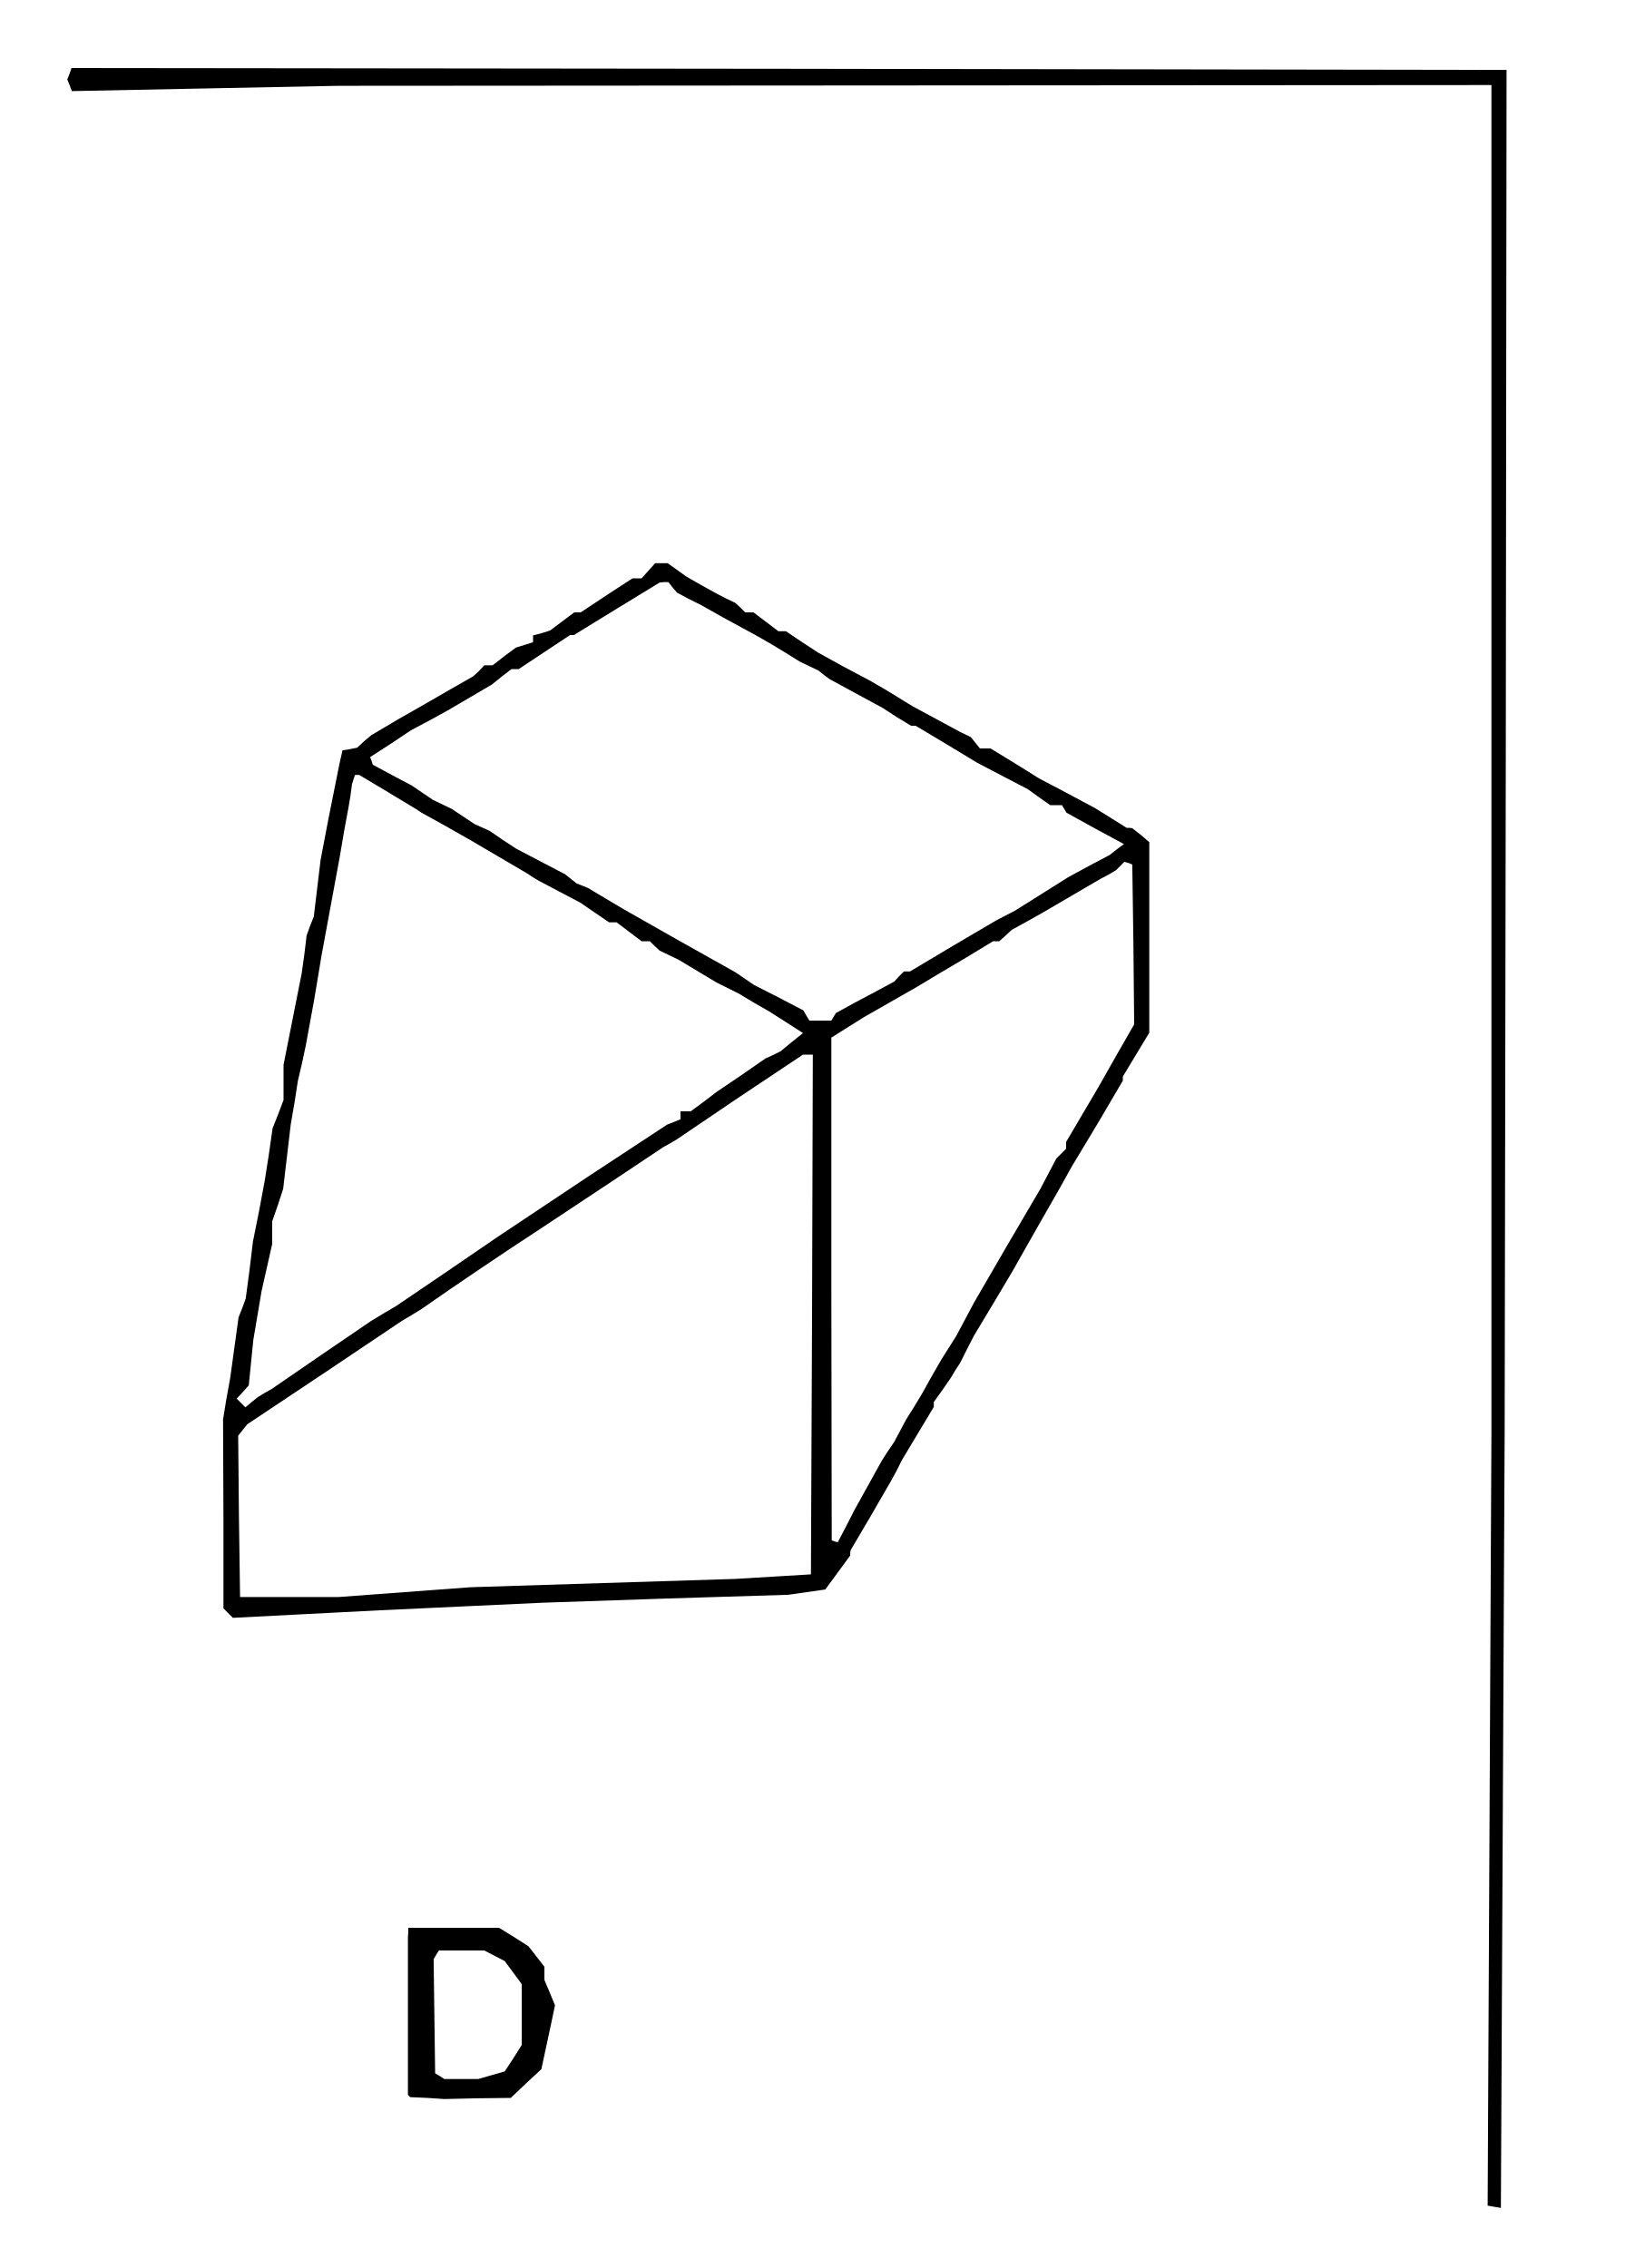
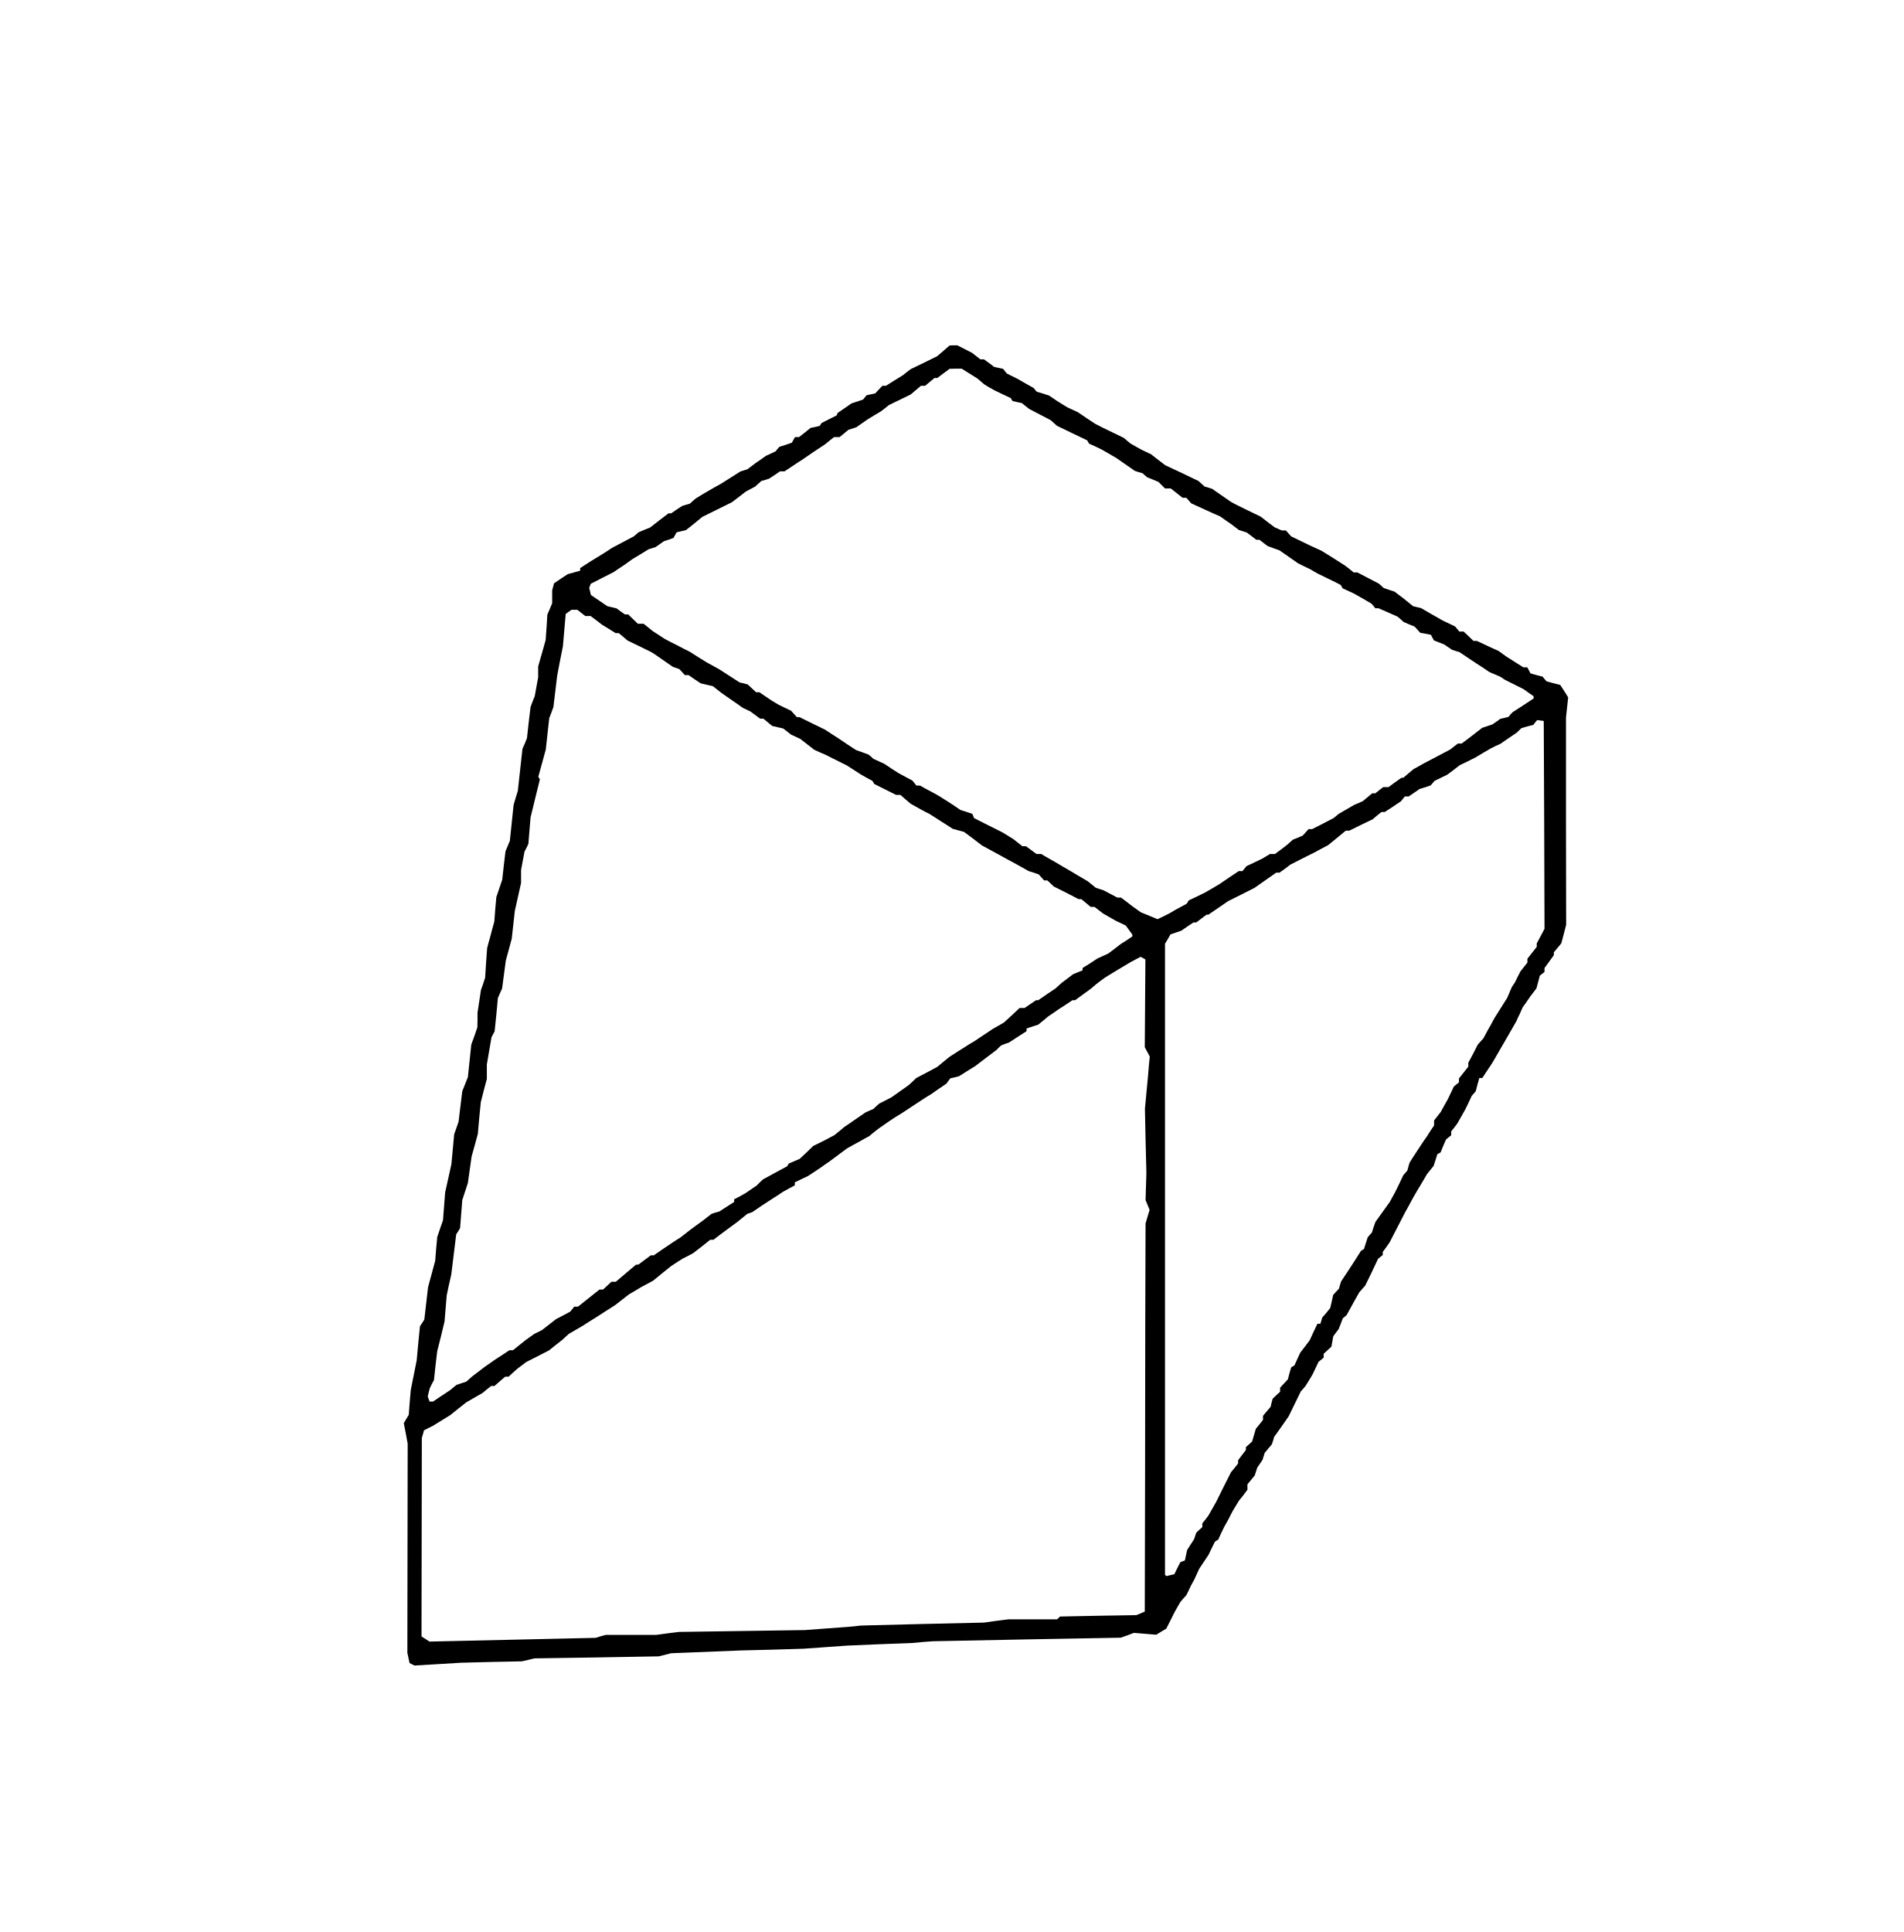
- <svg xmlns="http://www.w3.org/2000/svg" version="1.0" width="435" height="600" viewBox="0 0 435 600" preserveAspectRatio="xMidYMid meet">
-   <g transform="translate(0,600) scale(0.1,-0.1)" fill="currentColor" stroke="none">
-     <path d="M184 5805 l-6 -15 6 -15 6 -16 352 7 353 7 1525 1 1525 1 0 -1780 0 -1780 -5 -1025 -5 -1025 17 -3 18 -3 5 1028 5 1028 3 1800 2 1800 -1898 3 -1898 2 -5 -15z M1715 4490 l-18 -20 -12 0 -12 0 -69 -45 -68 -45 -9 0 -8 0 -32 -24 -32 -24 -22 -7 -23 -6 0 -9 0 -9 -22 -7 -23 -7 -31 -23 -31 -24 -11 0 -11 0 -14 -15 -15 -14 -63 -36 -64 -37 -72 -41 -71 -42 -19 -16 -18 -17 -20 -4 -19 -3 -8 -35 -7 -35 -22 -110 -21 -110 -9 -75 -9 -75 -10 -25 -9 -25 -6 -50 -7 -50 -24 -121 -24 -121 0 -46 0 -47 -14 -37 -15 -38 -10 -70 -11 -70 -15 -80 -16 -80 -9 -75 -10 -75 -9 -25 -10 -25 -11 -80 -11 -80 -10 -55 -9 -55 1 -250 0 -250 12 -12 13 -13 194 10 195 10 215 10 215 10 325 11 325 10 49 7 49 7 33 45 33 45 0 7 1 7 53 90 52 90 16 29 15 30 42 70 42 70 0 7 0 6 23 32 22 32 12 20 13 20 18 36 18 35 51 85 50 84 64 113 64 112 15 27 15 27 68 113 67 114 0 6 0 5 35 58 35 58 0 252 0 252 -22 19 -23 18 -8 1 -7 0 -43 27 -42 26 -73 39 -74 39 -64 40 -64 39 -14 0 -14 0 -12 15 -12 15 -27 13 -26 14 -50 27 -50 27 -20 12 -19 12 -38 23 -38 22 -68 36 -67 37 -43 28 -43 29 -10 0 -10 0 -33 25 -33 25 -11 0 -11 0 -13 13 -13 12 -25 12 -25 13 -40 22 -40 23 -25 18 -24 17 -17 0 -16 0 -18 -20z m64 -44 l12 -14 32 -17 32 -16 55 -31 55 -30 35 -19 35 -20 40 -24 40 -25 25 -12 25 -12 15 -12 15 -11 70 -38 70 -38 37 -24 38 -23 6 0 6 0 82 -49 81 -49 67 -35 67 -35 29 -21 30 -21 15 0 16 0 6 -10 6 -10 76 -42 76 -41 -19 -14 -19 -15 -55 -29 -55 -30 -70 -44 -70 -44 -25 -13 -25 -13 -114 -67 -114 -68 -8 0 -8 0 -13 -13 -13 -14 -26 -14 -26 -14 -51 -27 -51 -28 -6 -10 -6 -10 -29 0 -29 0 -8 13 -8 14 -65 34 -65 33 -25 17 -25 17 -148 83 -148 84 -47 28 -47 28 -15 6 -15 6 -15 12 -15 12 -65 34 -65 34 -35 23 -35 24 -20 9 -20 9 -30 20 -30 20 -25 12 -25 12 -28 19 -28 19 -51 27 -52 28 -3 10 -4 10 54 35 54 36 49 26 49 27 58 34 58 34 26 21 26 20 10 0 9 0 68 45 68 45 5 0 5 0 114 70 113 69 11 1 12 0 11 -14z m-762 -536 l68 -41 15 -9 15 -10 65 -36 65 -37 75 -44 75 -44 15 -10 15 -9 55 -29 55 -29 38 -26 38 -26 10 0 10 0 33 -25 33 -25 11 0 11 0 13 -13 13 -12 25 -12 25 -12 50 -30 50 -30 30 -15 30 -15 40 -24 40 -23 44 -28 45 -29 -30 -24 -29 -24 -20 -10 -20 -9 -65 -45 -65 -44 -34 -26 -34 -25 -14 0 -13 0 0 -10 0 -11 -17 -7 -18 -7 -105 -69 -105 -69 -120 -80 -120 -80 -133 -91 -134 -91 -34 -20 -33 -20 -132 -90 -131 -90 -18 -10 -18 -11 -16 -13 -17 -14 -11 11 -12 12 16 17 16 18 6 60 6 60 11 65 11 65 14 62 14 62 0 30 0 30 15 43 14 43 10 85 10 85 10 58 9 58 11 47 10 47 11 60 11 60 10 60 10 60 24 130 24 130 11 65 12 65 5 30 4 30 4 13 4 12 6 0 5 0 67 -40z m1981 -408 l2 -212 -47 -82 -47 -83 -43 -73 -43 -73 0 -9 0 -9 -13 -13 -13 -13 -21 -40 -21 -40 -88 -150 -87 -150 -24 -45 -24 -45 -19 -30 -19 -30 -26 -45 -25 -45 -21 -35 -22 -35 -16 -30 -16 -30 -17 -25 -16 -25 -36 -65 -36 -65 -22 -43 -22 -42 -8 2 -8 3 -1 665 0 665 43 27 43 27 70 40 70 40 30 18 30 18 71 42 71 43 8 0 8 0 17 15 16 15 40 22 41 23 77 45 77 45 21 11 20 12 11 11 11 11 11 -3 10 -4 3 -211z m-850 -979 l-3 -688 -100 -6 -100 -6 -350 -11 -350 -11 -175 -13 -175 -13 -130 0 -130 0 -3 214 -2 213 12 15 12 15 204 136 204 137 27 16 26 16 75 52 75 51 85 57 85 56 160 106 159 106 18 10 17 10 167 113 168 112 13 0 13 0 -2 -687z M1080 888 l-1 -13 0 -209 0 -208 3 -3 3 -3 45 -2 45 -3 88 2 88 1 40 38 41 38 9 42 9 42 9 42 9 43 -14 34 -14 33 0 18 0 17 -21 27 -21 27 -39 25 -39 24 -120 0 -120 0 0 -12z m228 -62 l27 -14 23 -31 22 -30 0 -81 0 -80 -22 -35 -23 -35 -35 -10 -35 -10 -45 0 -45 0 -12 8 -12 7 -2 151 -2 151 7 12 7 11 60 0 60 0 27 -14z" />
+ <svg xmlns="http://www.w3.org/2000/svg" version="1.0" width="1224" height="1242" viewBox="0 0 1224 1242" preserveAspectRatio="xMidYMid meet">
+   <g transform="translate(0,1242) scale(0.1,-0.1)" fill="currentColor" stroke="none">
+     <path d="M6065 10164 l-40 -34 -85 -42 -85 -41 -25 -19 -25 -20 -55 -34 -54 -34 -11 0 -12 0 -23 -24 -23 -25 -28 -6 -28 -6 -11 -14 -12 -14 -36 -12 -37 -12 -45 -31 -45 -31 -3 -8 -4 -8 -48 -24 -49 -25 -5 -9 -6 -9 -30 -7 -29 -6 -37 -30 -37 -29 -13 0 -13 0 -10 -18 -10 -18 -41 -14 -40 -13 -12 -14 -11 -14 -31 -15 -31 -14 -35 -25 -35 -24 -25 -19 -25 -19 -23 -7 -22 -7 -63 -40 -62 -39 -45 -25 -45 -26 -37 -22 -37 -23 -18 -16 -18 -16 -25 -7 -25 -8 -35 -23 -35 -24 -8 0 -9 0 -59 -45 -59 -46 -37 -15 -38 -16 -15 -13 -15 -13 -70 -37 -70 -37 -35 -23 -35 -22 -31 -19 -31 -19 -36 -23 -37 -24 0 -9 0 -8 -40 -11 -40 -11 -44 -29 -44 -30 -6 -22 -6 -23 0 -41 0 -42 -15 -36 -16 -37 -5 -82 -6 -82 -24 -85 -24 -84 0 -35 0 -35 -11 -60 -11 -61 -14 -35 -13 -35 -12 -100 -11 -100 -14 -35 -15 -34 -15 -136 -15 -135 -14 -45 -13 -45 -12 -115 -12 -115 -14 -34 -14 -33 -11 -92 -10 -91 -19 -56 -19 -56 -7 -79 -6 -79 -14 -50 -13 -50 -10 -35 -9 -35 -7 -95 -6 -95 -13 -40 -14 -40 -11 -73 -11 -72 0 -48 -1 -47 -19 -55 -20 -55 -11 -105 -11 -105 -18 -45 -18 -45 -12 -99 -12 -98 -14 -40 -14 -40 -9 -97 -9 -96 -20 -90 -20 -90 -7 -90 -7 -90 -19 -54 -18 -54 -7 -76 -6 -76 -23 -85 -23 -85 -12 -104 -12 -104 -14 -22 -14 -21 -11 -110 -10 -109 -19 -95 -19 -95 -7 -80 -6 -80 -16 -27 -16 -27 13 -66 12 -66 -1 -672 -1 -672 7 -33 7 -33 16 -8 16 -8 150 9 150 9 195 5 195 4 40 9 40 10 400 6 400 7 40 10 40 10 225 9 225 9 200 5 200 6 140 10 140 10 210 9 210 8 65 6 65 5 605 12 605 11 43 15 42 16 72 -6 72 -6 32 20 32 19 27 53 26 52 19 34 19 33 19 22 19 21 15 30 14 30 11 20 11 20 16 35 16 35 30 45 30 45 20 42 21 42 10 7 11 6 19 42 20 41 14 25 14 25 13 26 13 25 20 33 20 33 28 35 27 36 0 18 0 17 24 29 23 28 8 25 8 25 17 25 17 25 7 23 7 22 23 28 23 27 8 24 7 24 47 66 46 66 39 80 39 80 16 18 15 18 23 37 22 37 19 40 19 40 17 14 16 13 0 12 0 13 25 23 25 23 6 34 6 33 17 23 17 22 14 35 13 35 12 10 12 10 24 43 24 44 17 30 17 30 19 22 19 21 42 86 41 87 15 12 15 12 0 10 0 10 23 31 22 32 49 95 49 95 25 45 24 45 26 45 27 45 20 34 20 34 21 26 21 26 12 37 12 38 11 6 10 6 17 42 18 41 17 14 16 13 0 13 0 12 20 25 19 25 25 44 25 44 22 45 21 45 13 15 13 15 11 43 12 42 9 0 10 0 27 41 28 42 7 11 7 11 48 83 48 83 27 47 27 47 10 23 11 22 10 23 10 22 25 35 24 35 19 25 20 26 11 41 11 41 15 12 15 12 0 13 0 12 30 41 30 42 0 9 0 9 24 29 24 29 16 60 15 59 -1 666 0 666 7 65 7 65 -25 40 -26 40 -44 11 -44 12 -13 15 -12 15 -39 10 -39 11 -10 19 -11 20 -12 0 -13 0 -54 34 -55 35 -25 18 -25 18 -70 32 -70 33 -11 0 -11 0 -31 30 -32 30 -14 0 -14 0 -13 16 -14 17 -40 19 -40 19 -70 40 -69 40 -26 6 -25 6 -32 26 -32 26 -28 21 -28 21 -34 11 -35 12 -15 14 -16 14 -69 36 -69 36 -12 0 -12 0 -28 23 -29 22 -75 48 -76 47 -35 16 -35 16 -62 30 -62 30 -17 19 -17 19 -13 0 -13 0 -23 10 -23 10 -45 34 -45 35 -85 41 -85 42 -12 7 -11 6 -59 41 -59 41 -24 8 -25 7 -20 18 -20 18 -106 51 -107 50 -46 35 -46 36 -32 15 -33 16 -34 19 -33 19 -22 18 -21 18 -70 34 -70 34 -21 11 -22 11 -56 37 -56 38 -32 15 -33 15 -35 21 -35 22 -25 17 -25 17 -40 13 -40 12 -10 12 -10 12 -50 28 -50 29 -36 18 -36 18 -12 15 -12 15 -28 6 -29 6 -33 25 -33 24 -12 0 -11 0 -27 21 -27 21 -47 24 -47 24 -25 0 -25 -1 -40 -35z m169 -146 l51 -32 21 -18 22 -19 33 -20 34 -19 52 -25 51 -24 6 -10 6 -9 30 -7 29 -6 24 -19 24 -19 69 -36 69 -36 20 -18 20 -18 97 -47 98 -47 6 -11 6 -10 42 -19 41 -20 47 -27 46 -27 59 -41 59 -41 24 -8 25 -7 15 -13 15 -13 37 -15 36 -15 21 -21 21 -21 19 0 18 0 38 -30 38 -30 12 0 12 0 16 -18 16 -18 68 -31 68 -31 25 -11 25 -11 35 -25 35 -24 25 -19 25 -19 25 -8 25 -8 31 -23 31 -24 10 0 10 0 26 -20 26 -20 38 -14 39 -14 59 -41 60 -42 40 -20 40 -19 25 -15 25 -14 35 -17 35 -17 37 -18 37 -19 7 -11 6 -11 37 -17 36 -17 57 -32 56 -33 12 -14 12 -15 10 0 10 0 62 -27 61 -27 20 -17 20 -18 35 -15 35 -14 18 -20 18 -20 35 -6 34 -7 9 -18 10 -18 33 -13 33 -13 25 -17 25 -17 24 -8 24 -7 55 -37 54 -36 42 -27 41 -28 35 -15 35 -15 15 -10 15 -10 60 -30 60 -30 32 -23 32 -22 1 -8 0 -7 -68 -45 -68 -44 -13 -14 -12 -15 -26 -7 -27 -6 -25 -18 -26 -18 -33 -11 -33 -11 -27 -21 -27 -21 -39 -30 -39 -29 -12 0 -12 0 -25 -19 -24 -19 -85 -45 -84 -44 -34 -19 -34 -19 -32 -27 -33 -28 -6 0 -6 0 -42 -30 -41 -30 -17 0 -17 0 -26 -20 -25 -20 -10 0 -10 0 -30 -25 -30 -25 -29 -13 -28 -12 -50 -29 -50 -29 -15 -13 -16 -13 -69 -36 -69 -35 -11 0 -12 0 -19 -21 -19 -21 -31 -13 -32 -13 -19 -17 -18 -16 -39 -30 -39 -29 -16 0 -16 0 -25 -15 -25 -15 -50 -24 -51 -24 -13 -16 -13 -16 -12 0 -12 0 -63 -42 -63 -43 -46 -27 -47 -27 -51 -25 -51 -24 -7 -11 -7 -11 -37 -20 -37 -20 -15 -9 -15 -9 -41 -21 -42 -20 -53 22 -54 22 -28 20 -28 20 -36 28 -36 27 -12 0 -12 0 -45 24 -44 23 -25 8 -24 8 -26 21 -26 21 -34 20 -34 20 -45 27 -45 26 -49 29 -49 28 -21 12 -21 13 -16 0 -15 0 -34 25 -34 25 -12 0 -11 0 -29 23 -28 22 -35 22 -36 22 -92 46 -91 46 -5 14 -6 13 -38 13 -38 12 -25 17 -25 17 -45 29 -45 28 -30 17 -30 16 -30 16 -30 17 -11 0 -12 0 -13 16 -13 16 -45 24 -46 25 -45 29 -45 30 -35 16 -35 16 -15 14 -16 13 -40 15 -40 14 -58 38 -58 39 -42 27 -41 27 -82 40 -83 41 -8 0 -9 0 -18 20 -19 21 -40 19 -41 20 -20 12 -20 12 -42 28 -41 28 -11 0 -10 0 -27 25 -27 25 -26 7 -26 6 -65 42 -65 42 -40 22 -40 22 -55 34 -55 35 -40 20 -40 21 -40 20 -40 21 -40 26 -40 26 -28 23 -29 23 -18 0 -19 0 -31 30 -31 30 -10 0 -11 0 -27 19 -27 20 -29 7 -30 7 -53 36 -53 36 -5 22 -6 23 5 14 5 13 74 38 73 37 35 24 35 23 25 18 25 18 53 32 52 32 23 7 22 7 27 19 27 19 31 10 30 11 10 18 10 18 30 7 30 7 53 42 52 43 95 47 95 47 45 34 45 35 30 16 30 16 20 18 20 18 25 7 25 8 35 23 35 24 14 0 15 0 35 23 36 24 21 14 22 14 73 50 74 49 28 23 29 23 18 0 18 0 29 24 28 23 25 8 25 8 30 21 30 21 15 10 16 10 33 20 34 20 26 20 26 21 70 34 70 34 33 28 33 28 14 0 13 0 30 25 30 25 9 0 9 0 40 30 39 29 39 1 39 0 51 -32z m-2497 -1538 l26 -20 17 0 17 0 36 -27 36 -28 44 -27 45 -28 10 0 10 0 29 -24 28 -24 75 -36 75 -37 12 -7 11 -7 59 -41 59 -41 21 -7 20 -7 18 -19 18 -20 12 0 12 0 39 -27 39 -26 39 -9 39 -9 28 -22 28 -22 33 -23 33 -23 35 -24 35 -25 25 -12 25 -12 31 -23 31 -23 11 0 10 0 29 -24 28 -23 35 -8 35 -8 25 -19 25 -20 30 -14 30 -14 45 -35 45 -35 35 -16 35 -15 70 -35 70 -35 45 -29 45 -29 37 -21 37 -20 6 -10 6 -10 70 -35 70 -35 14 0 14 0 33 -29 33 -28 34 -19 34 -19 26 -14 26 -13 38 -24 37 -24 38 -24 37 -24 36 -10 37 -10 58 -43 57 -44 83 -45 82 -45 68 -37 68 -38 32 -10 32 -11 17 -19 18 -20 10 0 11 0 20 -19 21 -20 80 -40 79 -41 9 0 9 0 30 -25 30 -25 12 0 13 0 27 -21 27 -21 42 -24 42 -24 32 -15 31 -15 21 -29 21 -29 0 -6 0 -6 -37 -25 -38 -24 -40 -31 -40 -30 -35 -16 -35 -16 -47 -31 -48 -30 0 -7 0 -8 -30 -12 -31 -13 -37 -28 -37 -28 -20 -18 -20 -18 -55 -37 -55 -38 -7 0 -7 0 -37 -25 -37 -25 -16 0 -16 0 -50 -47 -50 -46 -36 -21 -37 -21 -60 -40 -60 -40 -29 -17 -28 -18 -51 -32 -51 -33 -39 -32 -39 -32 -67 -36 -67 -35 -24 -23 -24 -22 -56 -40 -57 -40 -39 -20 -39 -20 -19 -17 -18 -17 -25 -11 -25 -11 -35 -24 -35 -24 -33 -23 -34 -23 -31 -26 -32 -26 -30 -16 -30 -16 -38 -19 -39 -19 -43 -42 -44 -41 -35 -15 -35 -15 -5 -9 -6 -9 -78 -42 -77 -42 -20 -19 -20 -20 -35 -24 -35 -24 -37 -21 -38 -20 0 -9 0 -8 -47 -30 -48 -31 -25 -7 -25 -8 -27 -21 -27 -21 -41 -30 -41 -30 -32 -25 -32 -25 -16 -10 -16 -10 -70 -47 -70 -48 -10 0 -9 0 -40 -30 -39 -29 -8 -1 -8 0 -65 -55 -65 -55 -14 0 -14 0 -27 -25 -27 -25 -12 0 -11 0 -69 -55 -69 -55 -12 0 -12 0 -13 -16 -13 -16 -45 -24 -46 -24 -45 -35 -45 -35 -25 -13 -25 -12 -28 -20 -28 -20 -40 -32 -41 -33 -11 0 -12 0 -45 -30 -45 -29 -33 -23 -33 -23 -42 -32 -42 -32 -18 -16 -19 -17 -31 -10 -32 -11 -20 -16 -20 -17 -56 -37 -55 -37 -11 0 -11 0 -6 16 -6 16 6 26 7 27 13 27 14 26 10 93 11 93 24 95 23 96 7 84 7 84 14 66 15 66 5 40 5 40 11 90 11 90 13 20 12 20 7 90 7 90 18 55 18 55 12 85 12 85 20 72 20 73 9 102 10 102 19 75 20 75 0 47 0 46 15 88 15 87 10 19 10 19 11 107 10 107 13 30 14 31 12 90 12 90 19 70 19 70 10 90 10 90 20 89 20 90 0 41 0 42 11 59 11 59 13 25 12 25 7 85 7 85 30 123 30 122 -5 8 -5 9 24 87 24 88 11 100 11 101 14 36 13 36 12 100 12 100 18 95 19 95 9 104 9 104 19 14 18 13 19 0 19 0 25 -20z m6191 -1363 l2 -668 -25 -47 -25 -47 0 -11 0 -11 -30 -38 -30 -38 0 -13 0 -12 -23 -29 -22 -28 -18 -35 -17 -35 -10 -15 -10 -15 -15 -35 -15 -35 -41 -65 -41 -65 -21 -39 -22 -39 -14 -26 -14 -26 -18 -20 -18 -20 -30 -59 -31 -58 0 -13 0 -12 -30 -38 -30 -38 0 -12 0 -13 -16 -13 -17 -14 -19 -40 -19 -40 -23 -41 -23 -42 -21 -27 -22 -28 0 -16 0 -16 -23 -34 -22 -35 -15 -21 -15 -22 -19 -29 -19 -29 -23 -35 -22 -35 -7 -25 -7 -25 -13 -15 -13 -15 -26 -55 -27 -55 -17 -31 -17 -31 -46 -64 -46 -64 -12 -34 -11 -35 -14 -15 -13 -16 -12 -37 -12 -38 -9 -5 -10 -6 -36 -57 -37 -57 -27 -41 -28 -42 -7 -23 -7 -24 -19 -20 -18 -20 -9 -42 -10 -42 -25 -31 -26 -30 -6 -20 -6 -20 -10 0 -9 0 -25 -52 -24 -53 -30 -40 -31 -40 -19 -41 -19 -42 -11 -6 -10 -7 -11 -38 -10 -38 -25 -27 -25 -27 0 -13 0 -13 -24 -22 -24 -23 -7 -26 -6 -26 -25 -29 -24 -29 0 -13 0 -13 -23 -29 -23 -28 -12 -41 -12 -41 -20 -18 -20 -18 0 -9 0 -9 -25 -33 -25 -33 0 -11 0 -10 -23 -29 -23 -28 -48 -95 -47 -95 -25 -44 -25 -44 -19 -25 -20 -25 0 -12 0 -12 -20 -18 -19 -18 -7 -21 -7 -21 -23 -35 -22 -35 -7 -33 -7 -33 -14 -6 -15 -5 -20 -39 -19 -39 -26 -6 -25 -6 -5 4 -4 5 0 2028 0 2028 18 30 17 30 35 12 35 12 39 27 39 26 9 0 9 0 33 25 33 25 6 0 6 0 63 43 64 44 84 42 85 43 70 49 70 49 11 0 10 0 35 25 34 26 80 41 80 40 42 23 42 22 33 27 33 27 23 19 24 20 11 0 12 0 75 37 75 36 28 24 29 23 10 0 11 0 52 34 52 35 12 15 13 16 13 0 12 0 35 24 35 24 36 11 35 12 13 15 12 14 41 20 41 20 40 30 40 31 50 24 50 25 50 30 50 29 30 15 31 14 52 36 52 35 16 15 15 15 38 11 39 10 12 16 13 15 21 -3 21 -3 3 -668z m-2566 -1147 l-2 -282 16 -30 16 -30 -6 -62 -5 -61 -10 -106 -10 -106 4 -199 5 -199 0 -30 -1 -30 -2 -65 -2 -65 13 -31 13 -32 -13 -43 -13 -44 -1 -325 -1 -325 -1 -923 -2 -922 -27 -12 -28 -11 -245 -4 -245 -5 -9 -9 -10 -9 -156 0 -157 0 -79 -10 -79 -11 -395 -9 -395 -10 -45 -5 -45 -4 -135 -10 -135 -10 -405 -6 -405 -6 -73 -9 -73 -10 -162 0 -162 0 -33 -9 -33 -10 -534 -12 -534 -12 -26 17 -25 16 1 638 1 637 7 25 7 25 29 15 30 15 55 34 55 34 51 41 52 41 52 30 52 30 28 23 28 22 11 0 10 0 34 30 35 30 11 0 11 0 27 25 28 25 29 22 29 22 73 37 74 38 41 33 42 33 22 20 22 20 43 25 43 25 47 30 48 30 59 38 58 37 45 35 45 35 38 22 38 23 39 21 39 21 33 27 33 27 25 20 25 20 38 25 38 24 32 16 32 17 56 43 55 44 11 0 10 0 39 30 39 29 38 28 38 28 32 26 32 26 16 5 16 6 57 39 58 38 42 27 41 27 38 21 37 20 0 10 0 9 43 21 42 20 41 27 42 28 28 20 29 20 55 41 55 41 43 24 44 24 28 16 28 15 30 25 31 24 33 23 33 23 30 20 30 19 20 12 20 13 68 45 69 45 16 10 17 10 50 35 50 34 12 17 13 17 27 6 28 7 35 22 35 22 16 10 17 10 68 52 69 52 15 15 16 15 25 10 26 9 57 37 56 36 0 9 0 8 38 13 37 12 32 26 31 26 34 23 33 23 45 29 45 30 9 0 8 0 52 38 51 37 15 13 15 13 30 23 30 22 82 50 82 49 32 17 32 17 16 -8 15 -9 -2 -282z" />
  </g>
</svg>
